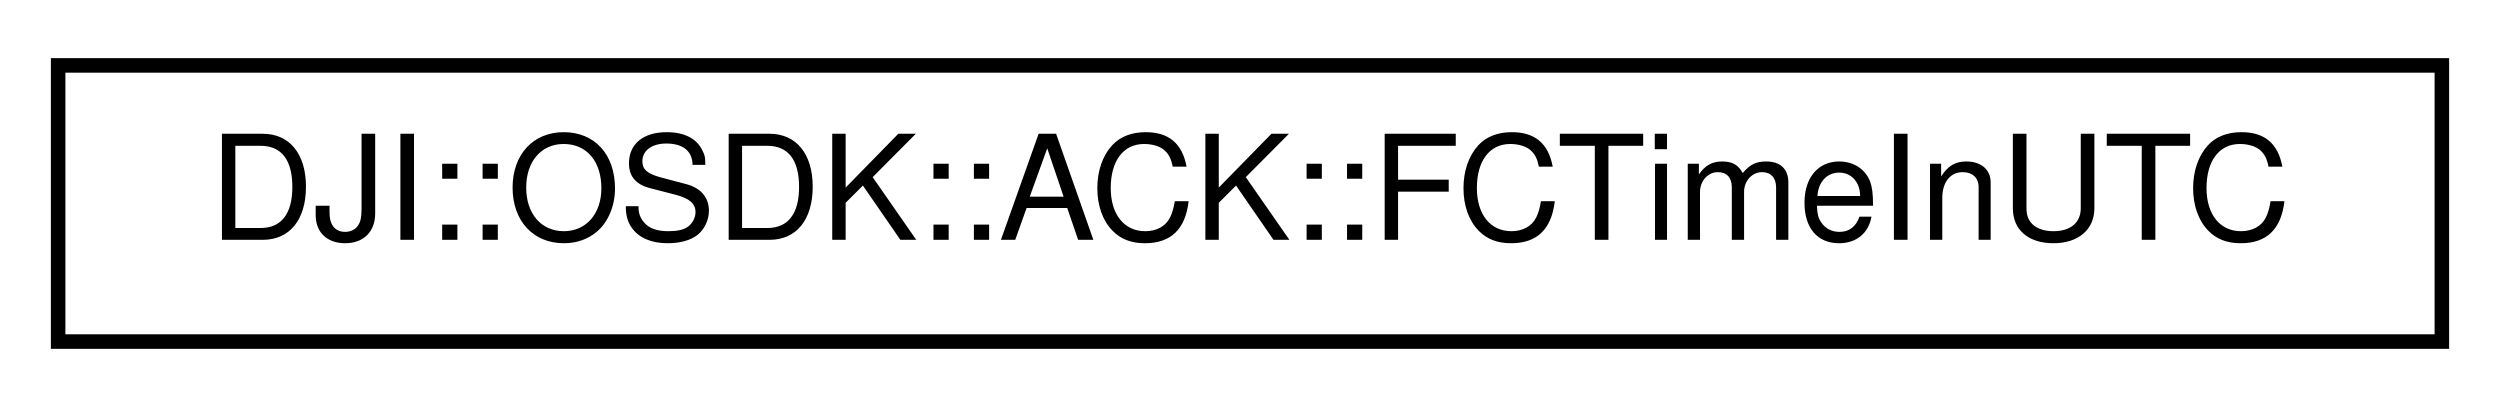
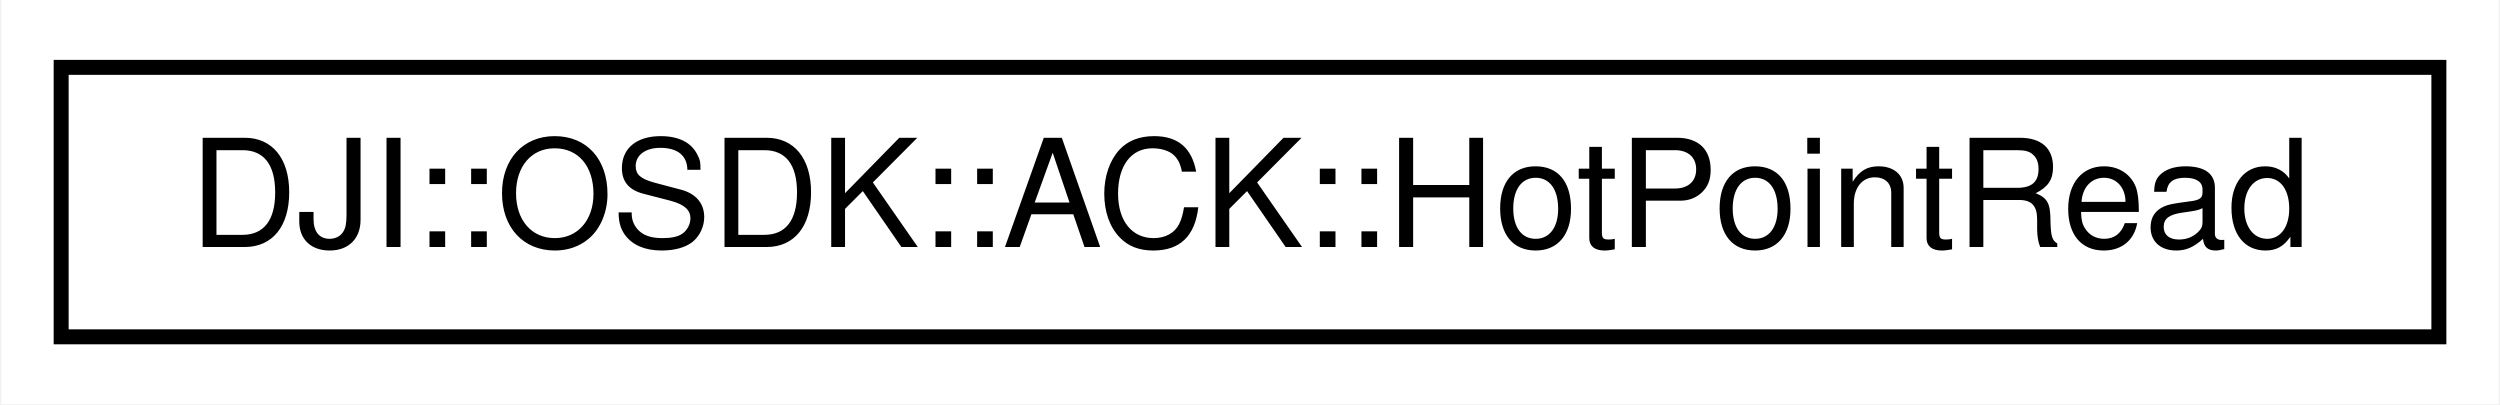
- <svg xmlns="http://www.w3.org/2000/svg" xmlns:xlink="http://www.w3.org/1999/xlink" width="172pt" height="28pt" viewBox="0.00 0.00 172.00 28.00">
-   <g id="graph0" class="graph" transform="scale(1 1) rotate(0) translate(4 24)">
-     <polygon fill="#ffffff" stroke="transparent" points="-4,4 -4,-24 168,-24 168,4 -4,4" />
+ <svg xmlns="http://www.w3.org/2000/svg" xmlns:xlink="http://www.w3.org/1999/xlink" width="167pt" height="27pt" viewBox="0.00 0.00 166.83 27.00">
+   <g id="graph0" class="graph" transform="scale(1 1) rotate(0) translate(4 23)">
+     <polygon fill="#ffffff" stroke="transparent" points="-4,4 -4,-23 162.832,-23 162.832,4 -4,4" />
    <g id="node1" class="node">
      <g id="a_node1">
-         <a xlink:href="structDJI_1_1OSDK_1_1ACK_1_1FCTimeInUTC.html" target="_top" xlink:title="This struct captures PushData when subscribe to UTC &amp; FC time in hardware sync.">
-           <polygon fill="#ffffff" stroke="#000000" points="0,-.5 0,-19.5 164,-19.5 164,-.5 0,-.5" />
-           <text text-anchor="middle" x="82" y="-7.5" font-family="Helvetica,sans-Serif" font-size="10.00" fill="#000000">DJI::OSDK::ACK::FCTimeInUTC</text>
+         <a xlink:href="structDJI_1_1OSDK_1_1ACK_1_1HotPointRead.html" target="_top" xlink:title="This struct is returned from the DJI::OSDK::HotpointMission::readData blocking API.">
+           <polygon fill="#ffffff" stroke="#000000" points="0,-.5 0,-18.5 158.832,-18.5 158.832,-.5 0,-.5" />
+           <text text-anchor="middle" x="79.416" y="-6.5" font-family="Helvetica,sans-Serif" font-size="10.00" fill="#000000">DJI::OSDK::ACK::HotPointRead</text>
        </a>
      </g>
    </g>
  </g>
</svg>
